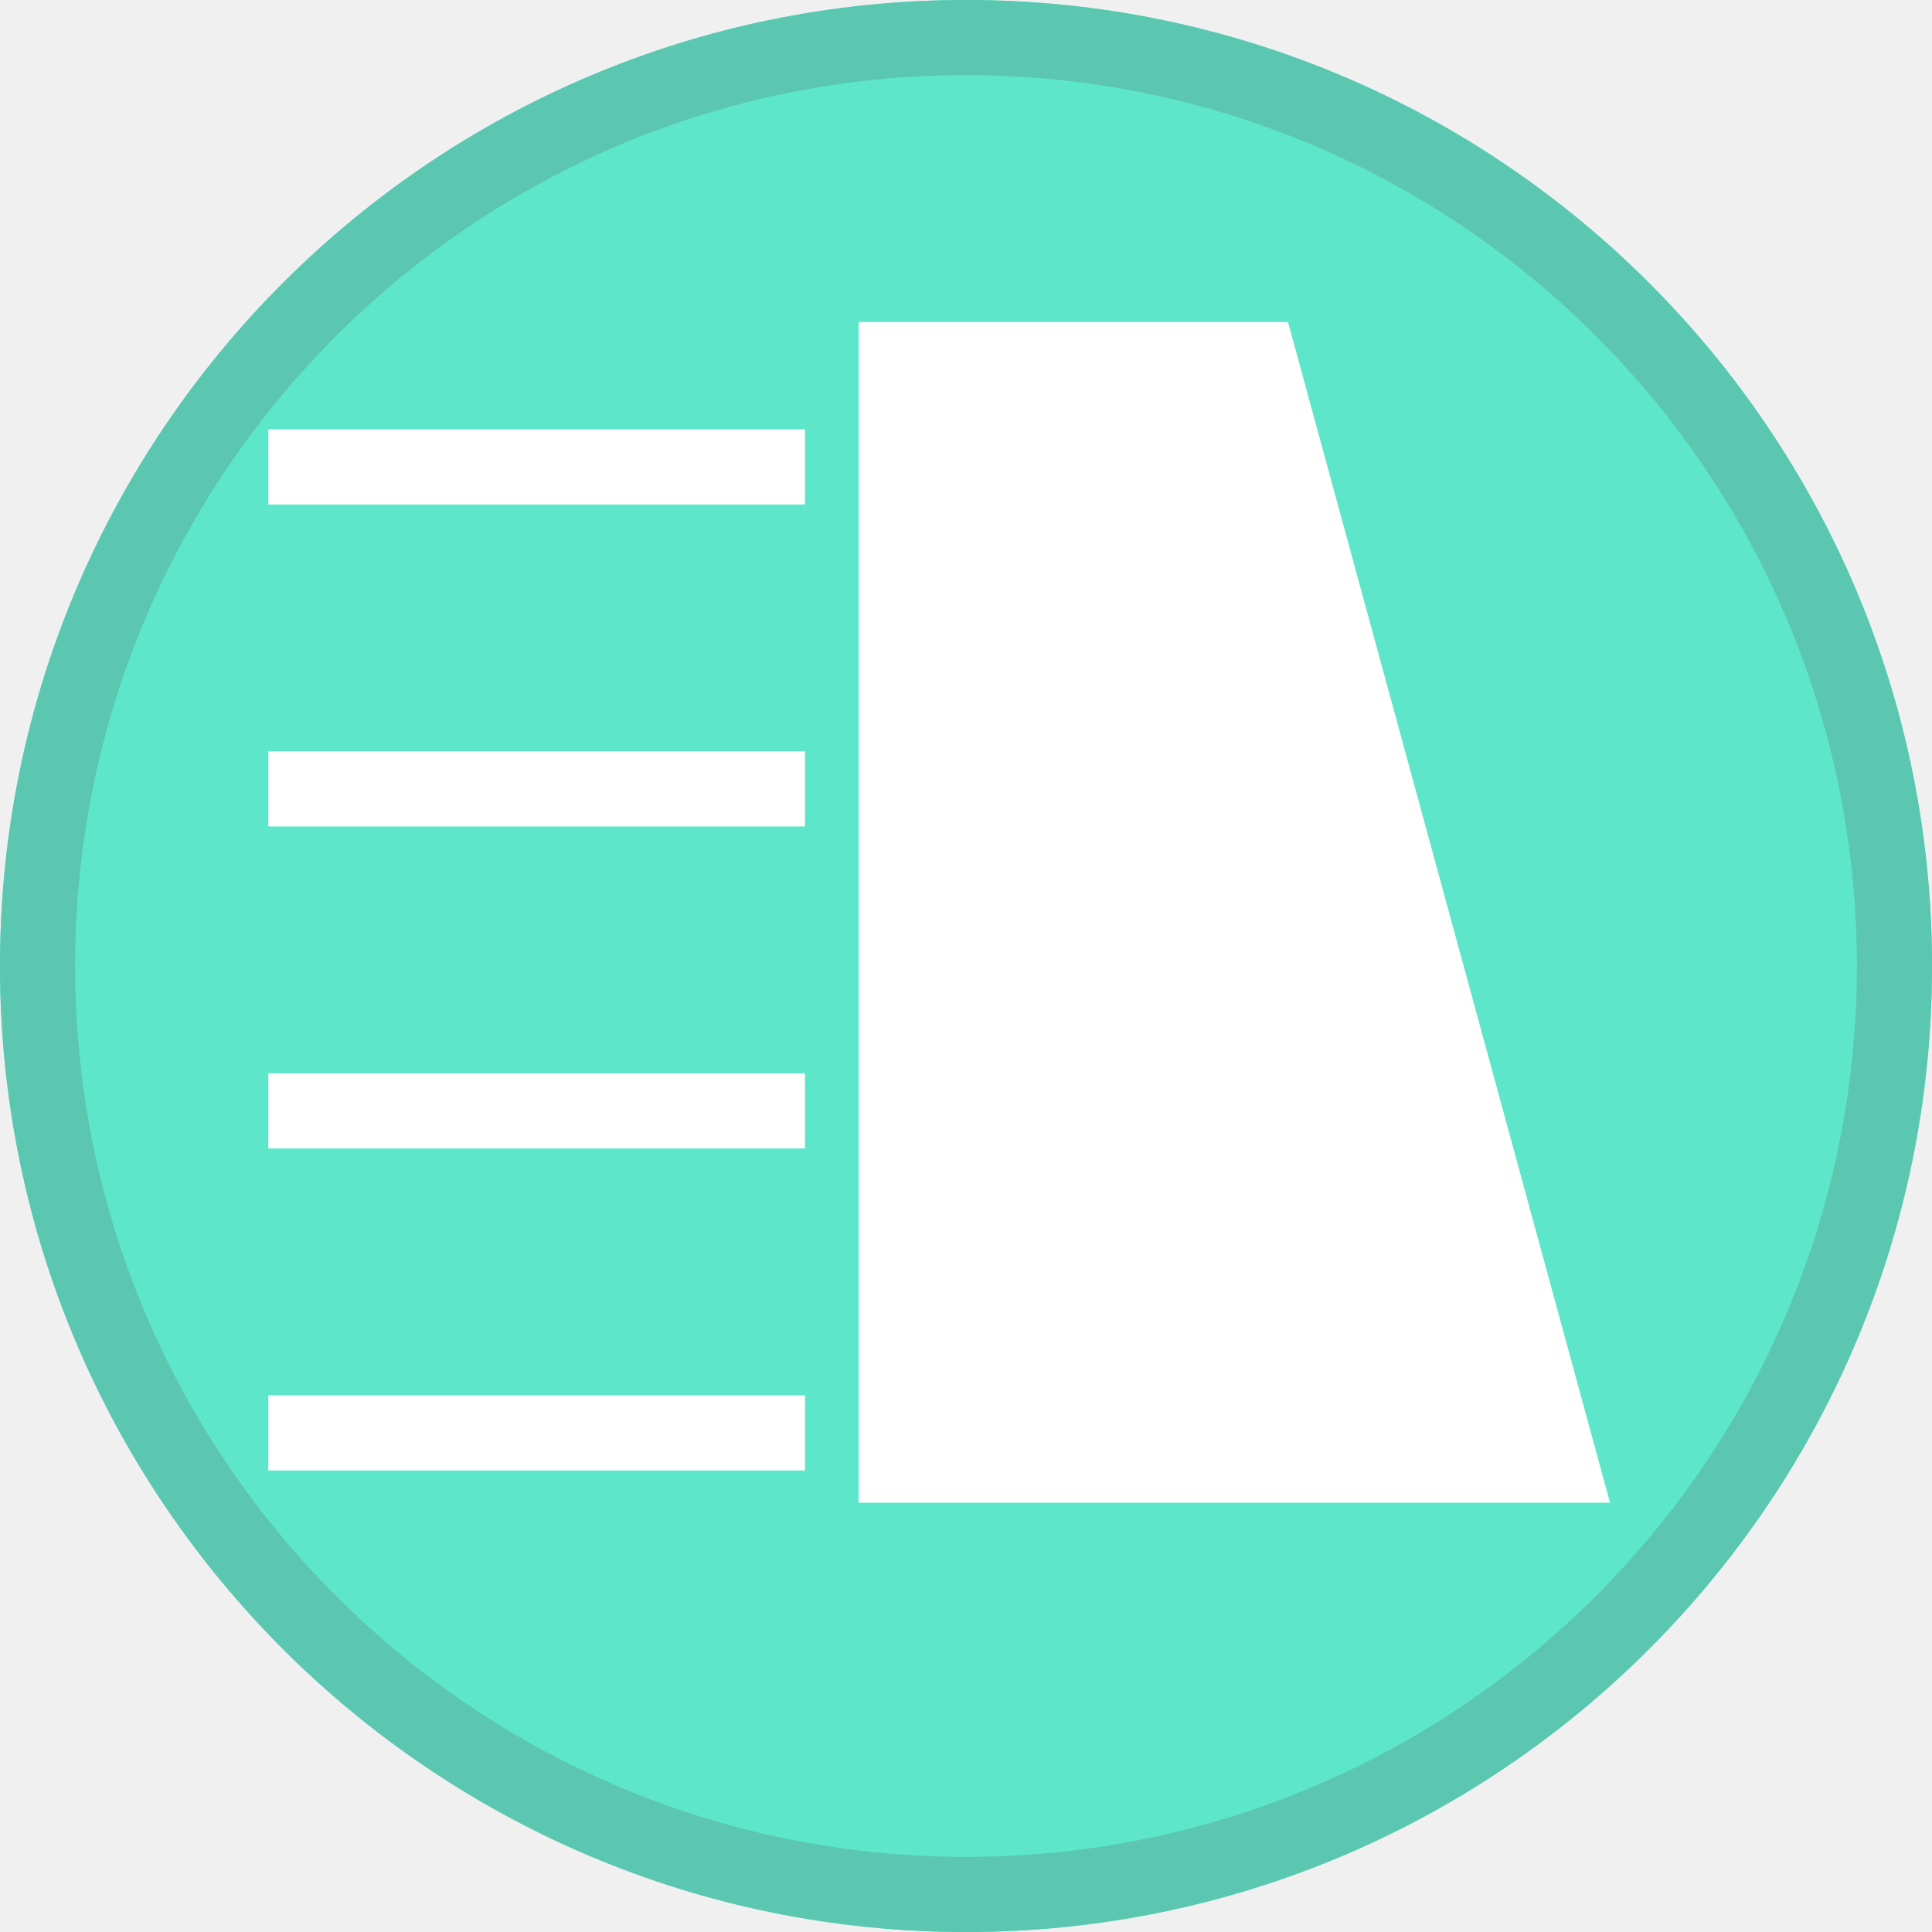
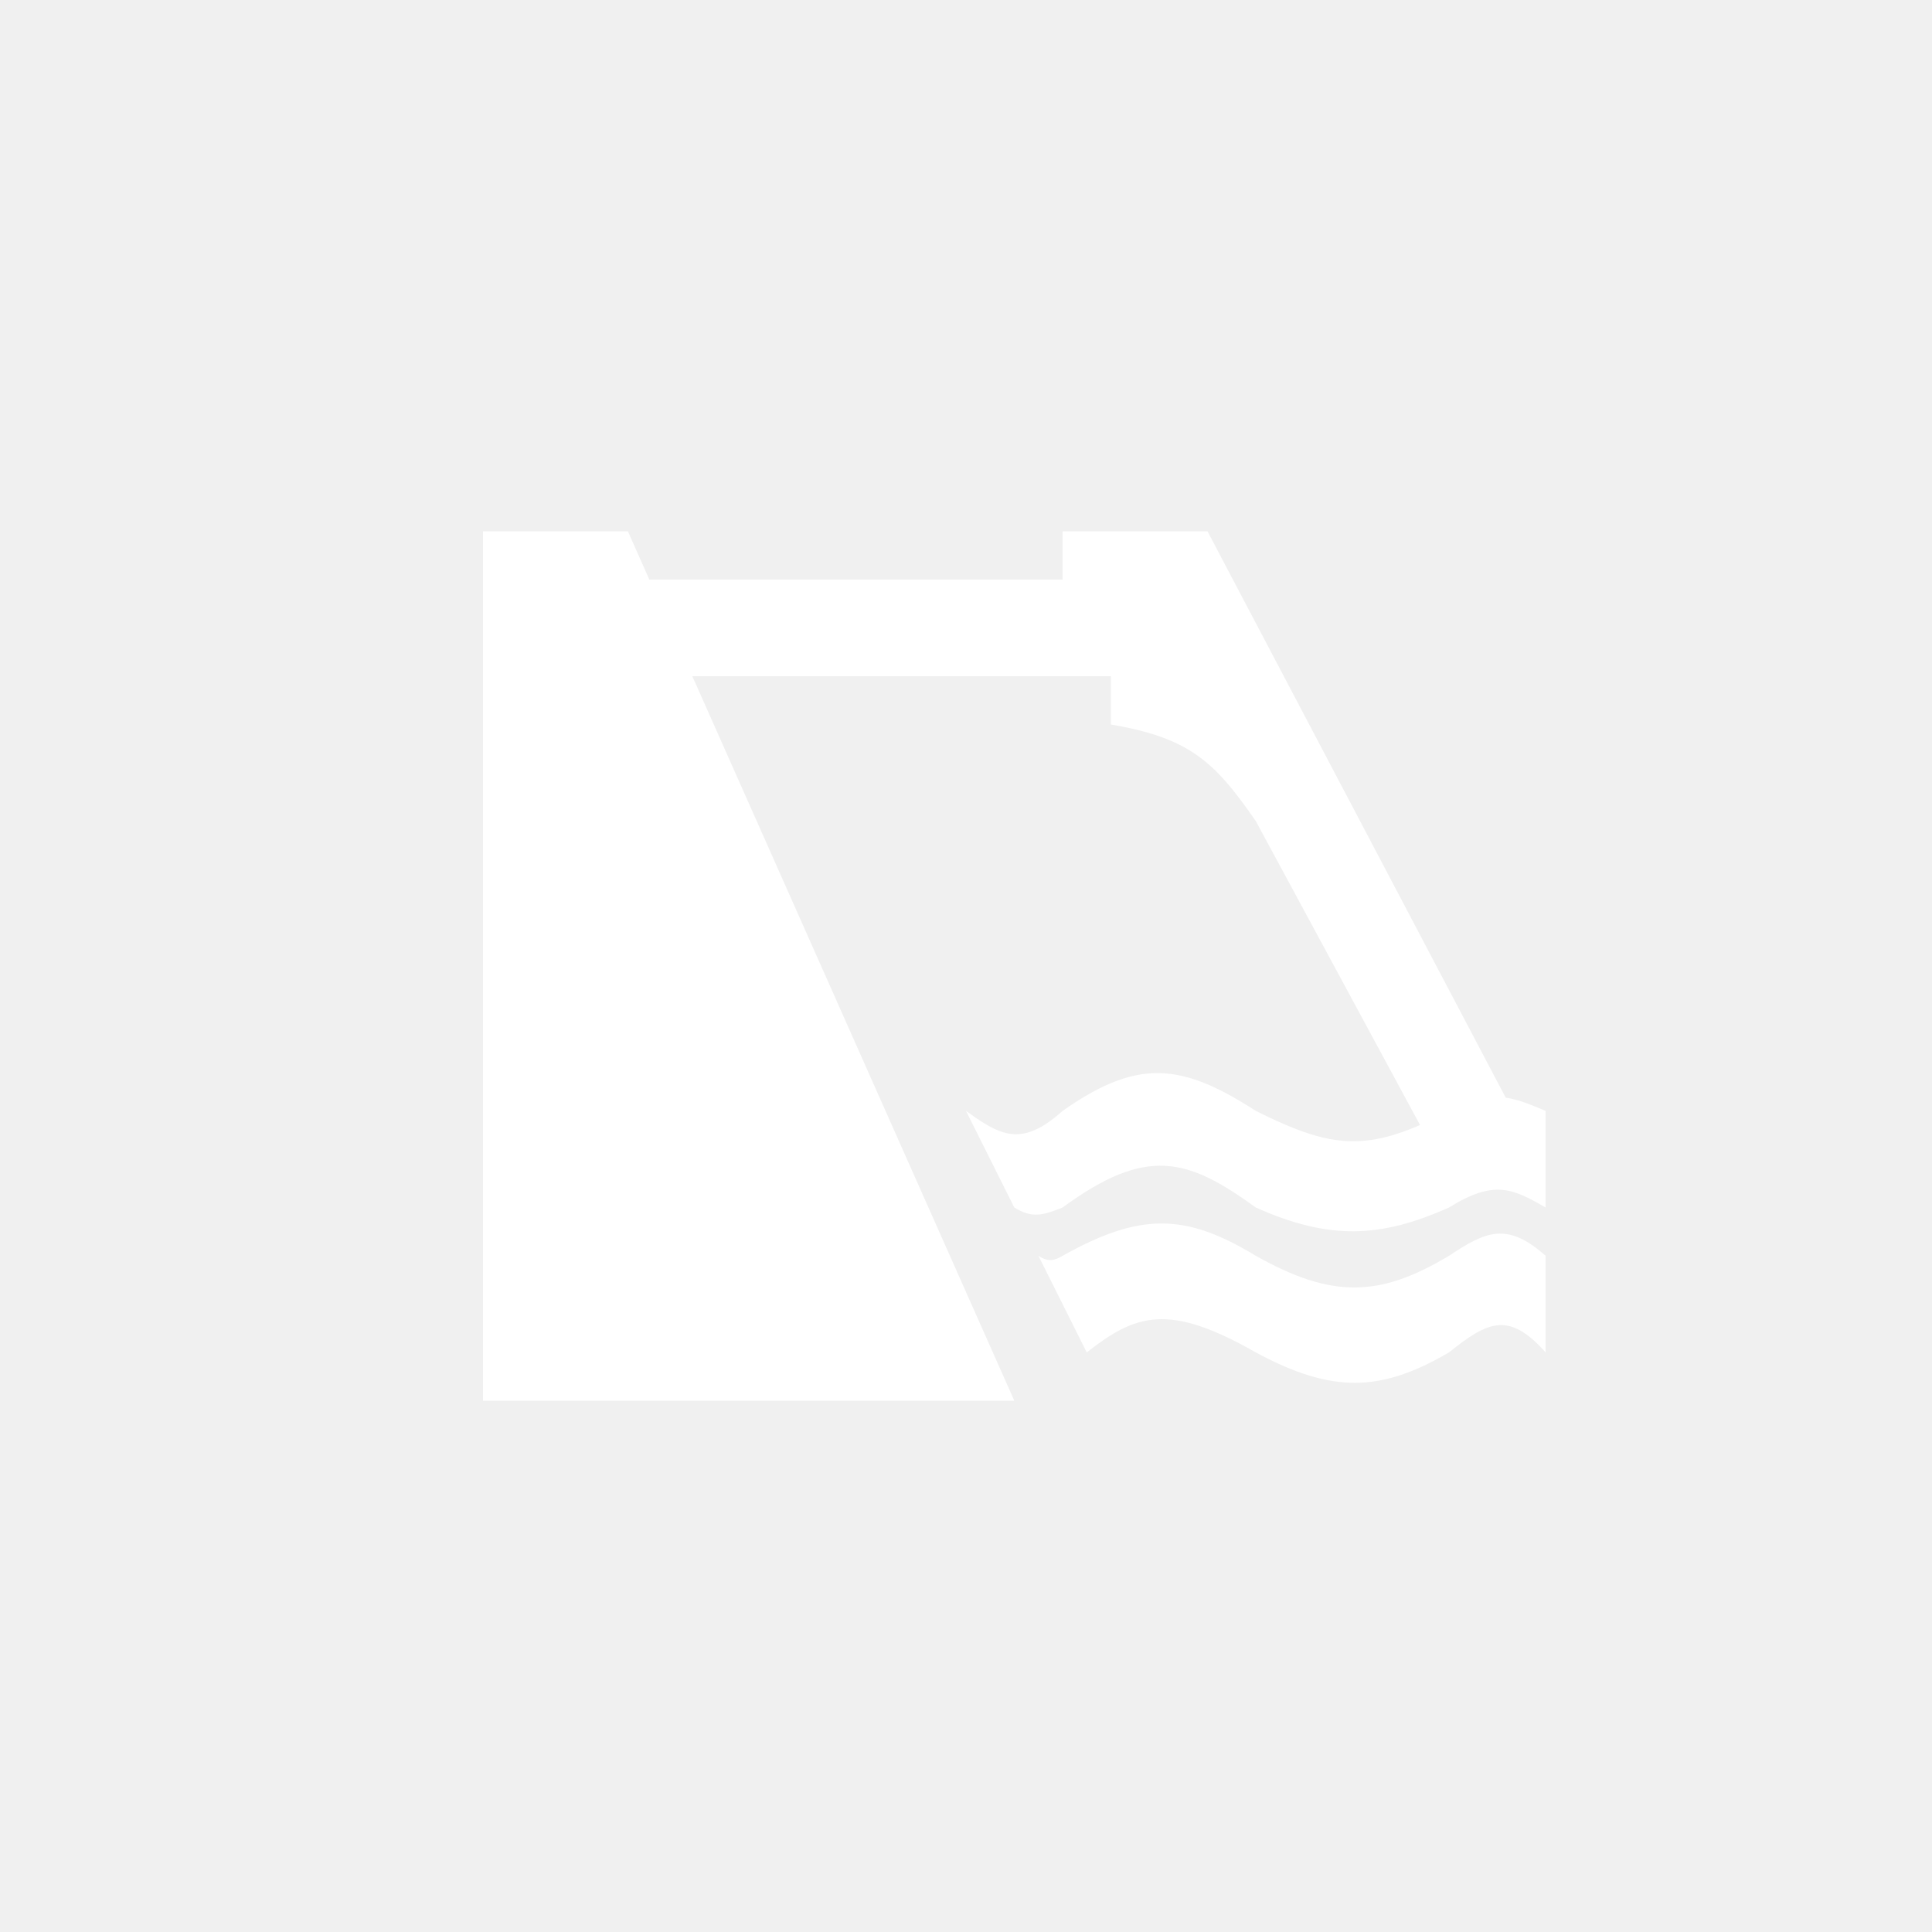
- <svg xmlns="http://www.w3.org/2000/svg" width="18" height="18" viewBox="0 0 18 18" fill="none">
-   <path d="M18 9C18 13.971 13.971 18 9 18C4.029 18 0 13.971 0 9C0 4.029 4.029 0 9 0C13.971 0 18 4.029 18 9Z" fill="#5EE6CB" />
-   <path d="M15 14H8V3H12L15 14Z" fill="white" />
-   <path d="M7.5 13.7H2.5V13H7.5V13.7Z" fill="white" />
-   <path d="M7.5 10.7H2.5V10H7.5V10.7Z" fill="white" />
-   <path d="M7.5 7.7H2.5V7H7.5V7.7Z" fill="white" />
-   <path d="M7.5 4.7H2.5V4H7.5V4.7Z" fill="white" />
-   <path fill-rule="evenodd" clip-rule="evenodd" d="M9 0C13.971 0 18 4.029 18 9C18 13.971 13.971 18 9 18C4.029 18 0 13.971 0 9C0 4.029 4.029 0 9 0ZM9 0.7C4.416 0.7 0.7 4.416 0.7 9C0.7 13.584 4.416 17.3 9 17.3C13.584 17.3 17.3 13.584 17.3 9C17.3 4.416 13.584 0.7 9 0.7Z" fill="#5BC7B1" />
+ <svg xmlns="http://www.w3.org/2000/svg" width="20" height="20" viewBox="0 0 20 20" fill="none">
+   <g clip-path="url(#clip0_16851_7049)">
+     <path d="M20 10C20 15.523 15.523 20 10 20C4.477 20 0 15.523 0 10C0 4.477 4.477 0 10 0C15.523 0 20 4.477 20 10Z" fill="param(stroke) #FFFFFF" />
+     <path d="M5 5.5V14.5H10.5L7.167 7H11.5V7.5C11.901 7.568 12.168 7.663 12.384 7.813C12.612 7.971 12.785 8.19 13 8.5L14.7 11.646C14.533 11.719 14.384 11.767 14.243 11.793C14.128 11.813 14.018 11.819 13.907 11.81C13.72 11.795 13.532 11.739 13.314 11.646C13.216 11.605 13.112 11.556 13 11.5C12.58 11.228 12.256 11.093 11.925 11.11C11.768 11.118 11.609 11.161 11.438 11.24C11.302 11.303 11.158 11.389 11 11.5C10.876 11.611 10.769 11.68 10.672 11.714C10.442 11.796 10.26 11.688 10 11.5L10.5 12.5C10.684 12.613 10.792 12.583 11 12.5C11.872 11.86 12.296 11.99 13 12.5C13.762 12.84 14.292 12.816 15 12.5C15.468 12.209 15.661 12.304 16 12.5V11.5C15.844 11.434 15.716 11.381 15.587 11.363L12.5 5.5H11V6H6.722L6.5 5.5H5Z" fill-rule="evenodd" clip-rule="evenodd" fill="white" />
+     <path d="M10 1C5.029 1 1 5.029 1 10C1 14.971 5.029 19 10 19C14.97 19 19 14.97 19 10C19 5.029 14.97 1 10 1ZM5 14.5V5.5H6.5L6.722 6H11V5.5H12.5L15.587 11.363C15.716 11.381 15.844 11.434 16 11.5V12.5C15.661 12.304 15.468 12.209 15 12.5C14.292 12.816 13.762 12.84 13 12.5C12.296 11.99 11.872 11.86 11 12.5C10.792 12.583 10.684 12.613 10.5 12.5L10 11.5L8 7.5H11.5V7H7.167L10.5 14.5H5ZM11 11.5C10.876 11.611 10.769 11.68 10.672 11.714L9 8.5C8.774 8.042 8.663 7.909 8.464 7.813C8.312 7.739 8.614 7.7 9.326 7.813C9.671 7.915 9.765 8.081 9.961 8.431L10 8.5L11.438 11.24C11.302 11.303 11.158 11.389 11 11.5ZM10.5 8.5L11.925 11.11C12.256 11.093 12.58 11.228 13 11.5C13.112 11.556 13.216 11.605 13.314 11.646L11.5 8.5C11.233 8.007 11.055 7.884 10.685 7.813C10 7.7 9.651 7.69 9.787 7.813C10.094 7.887 10.236 8.061 10.5 8.5ZM11.176 7.813C11.542 7.917 11.724 8.095 12 8.5L13.907 11.81C14.018 11.819 14.128 11.813 14.243 11.793L12.5 8.5C12.319 8.181 12.166 8.026 11.764 7.813C11.5 7.673 10.81 7.708 11.176 7.813ZM16 13V14C15.62 13.573 15.402 13.677 15 14C14.295 14.412 13.791 14.427 13 14C12.094 13.483 11.756 13.604 11.25 14L10.75 13C10.855 13.07 10.919 13.047 11 13C11.796 12.555 12.266 12.553 13 13C13.783 13.44 14.277 13.434 15 13C15.377 12.75 15.598 12.642 16 13Z" fill-rule="evenodd" clip-rule="evenodd" fill="param(fill) #294775" />
+     <path d="M16 14V13C15.598 12.642 15.377 12.75 15 13C14.277 13.434 13.783 13.44 13 13C12.266 12.553 11.796 12.555 11 13C10.919 13.047 10.855 13.07 10.75 13L11.25 14C11.756 13.604 12.094 13.483 13 14C13.791 14.427 14.295 14.412 15 14C15.402 13.677 15.62 13.573 16 14Z" fill-rule="evenodd" clip-rule="evenodd" fill="white" />
+   </g>
+   <defs>
+     <clipPath id="clip0_16851_7049">
+       <rect width="20" height="20" fill="white" />
+     </clipPath>
+   </defs>
</svg>
